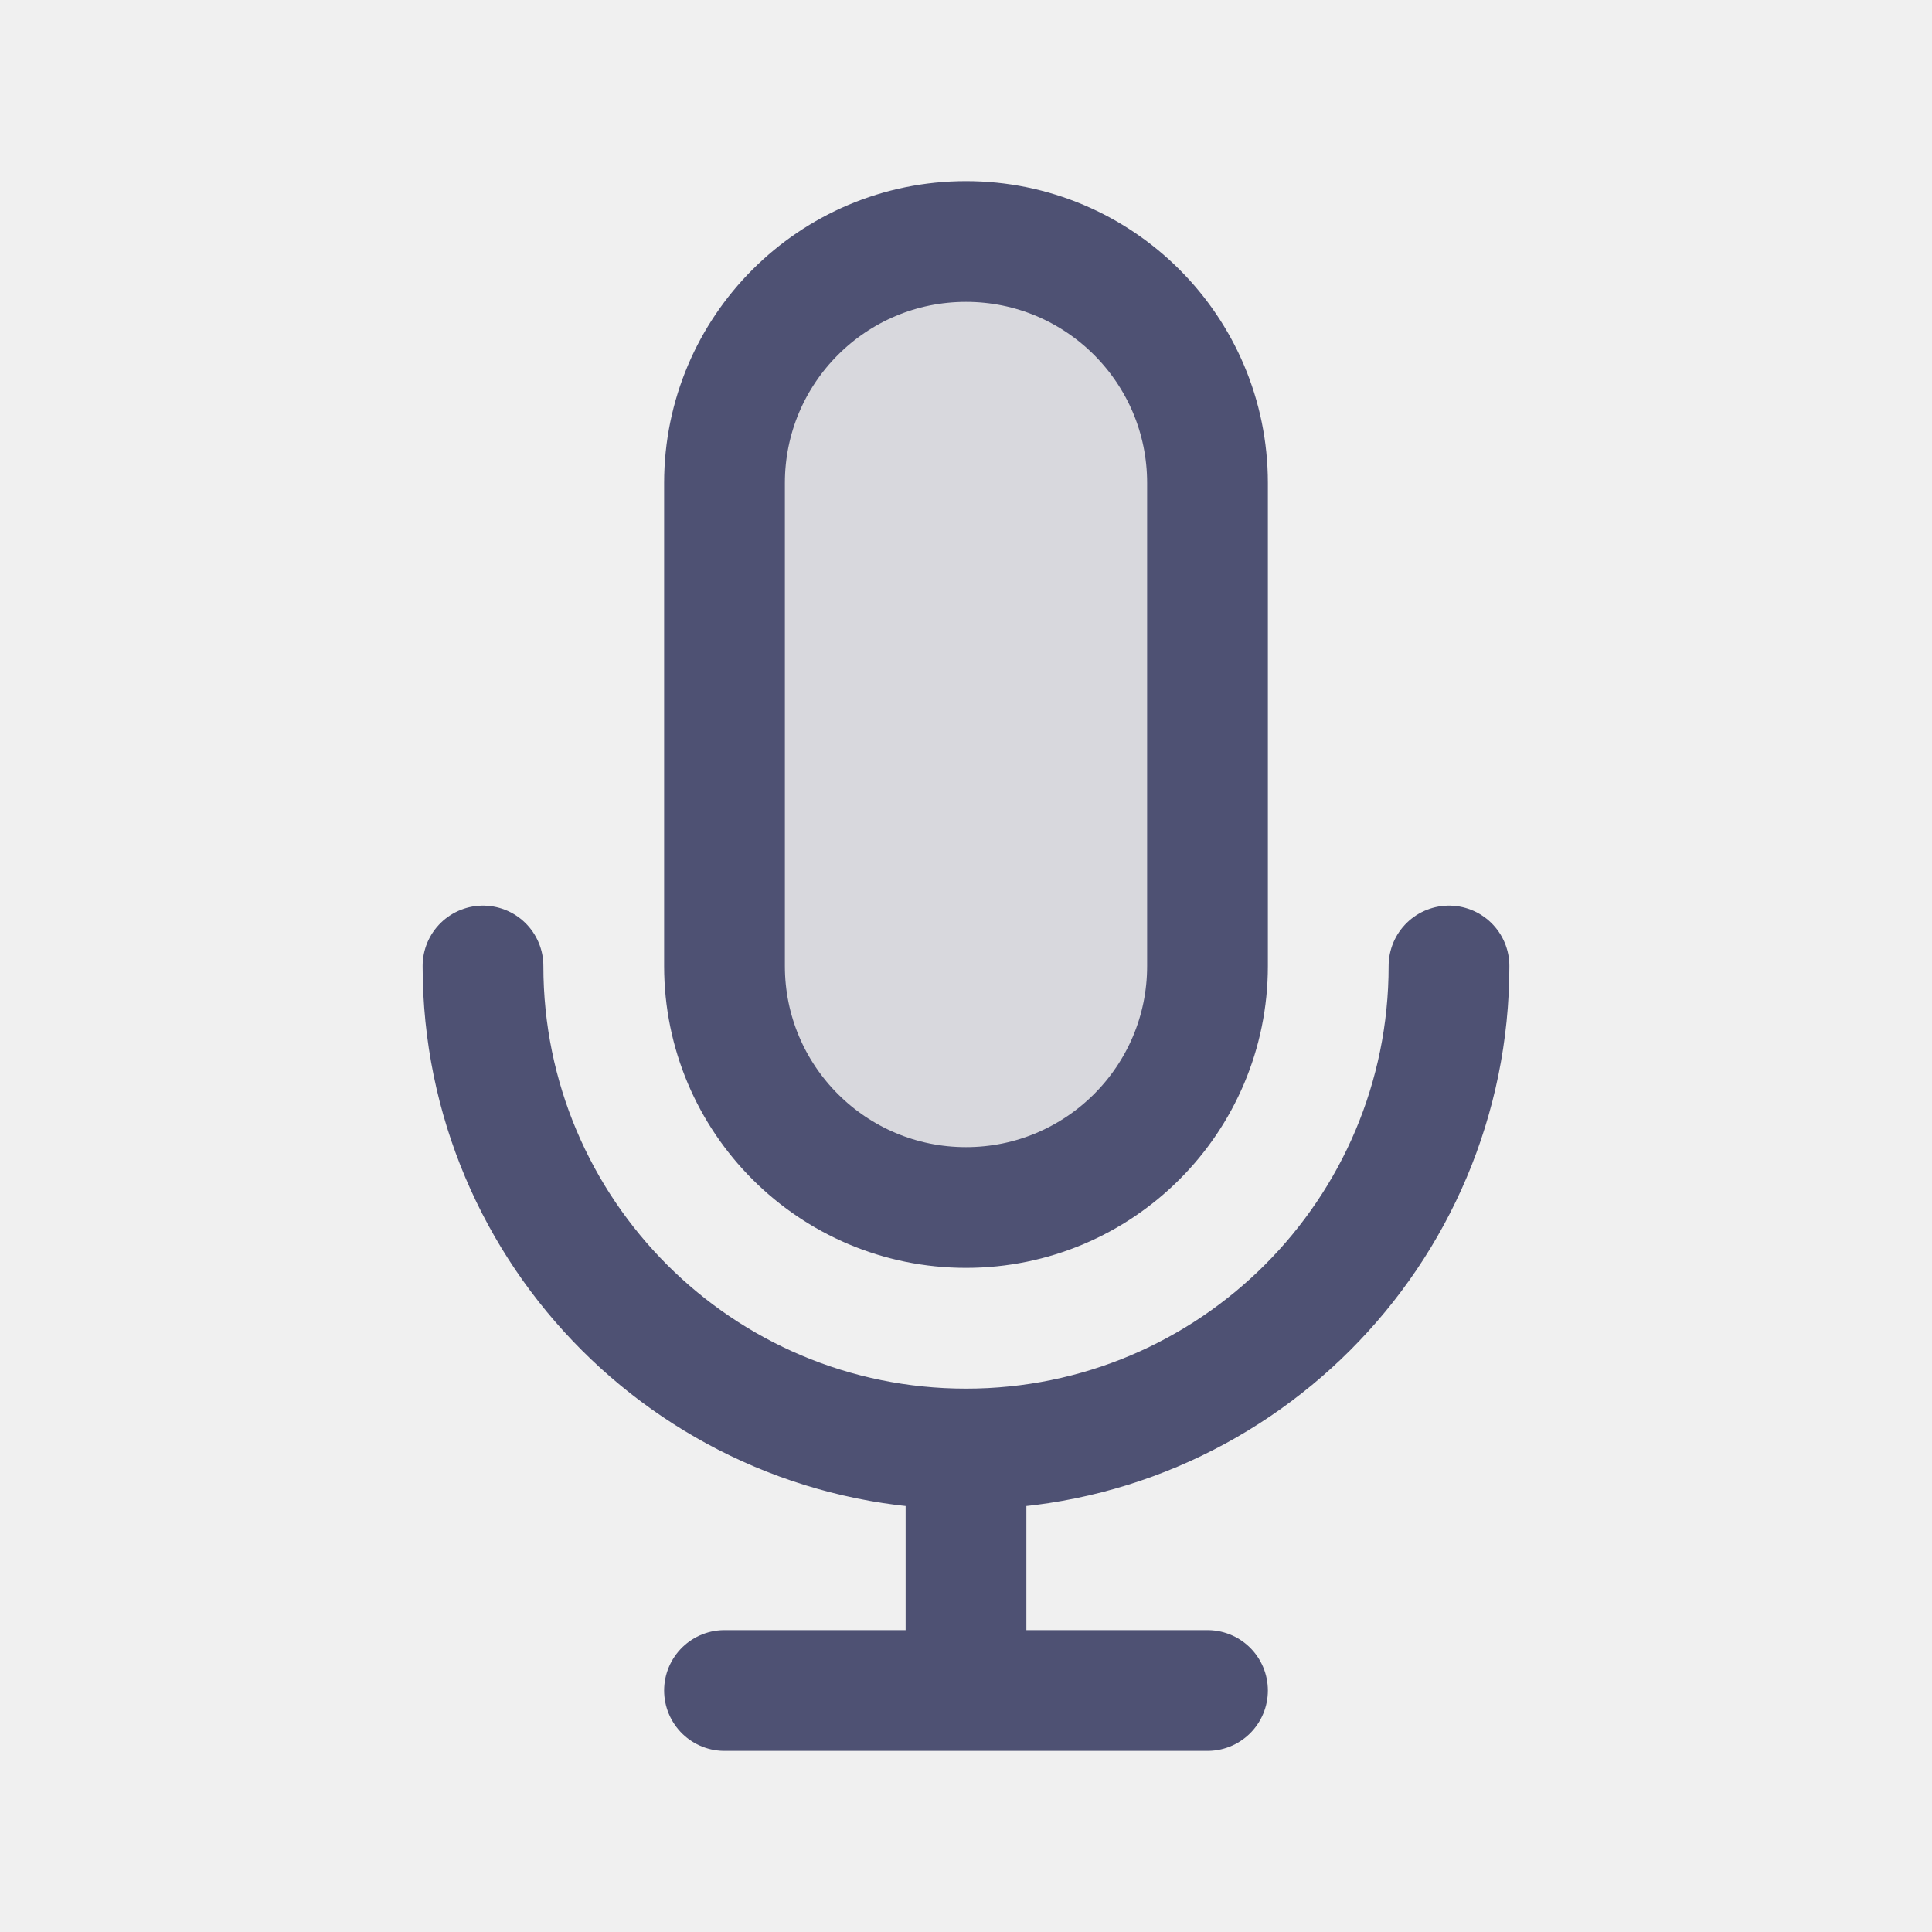
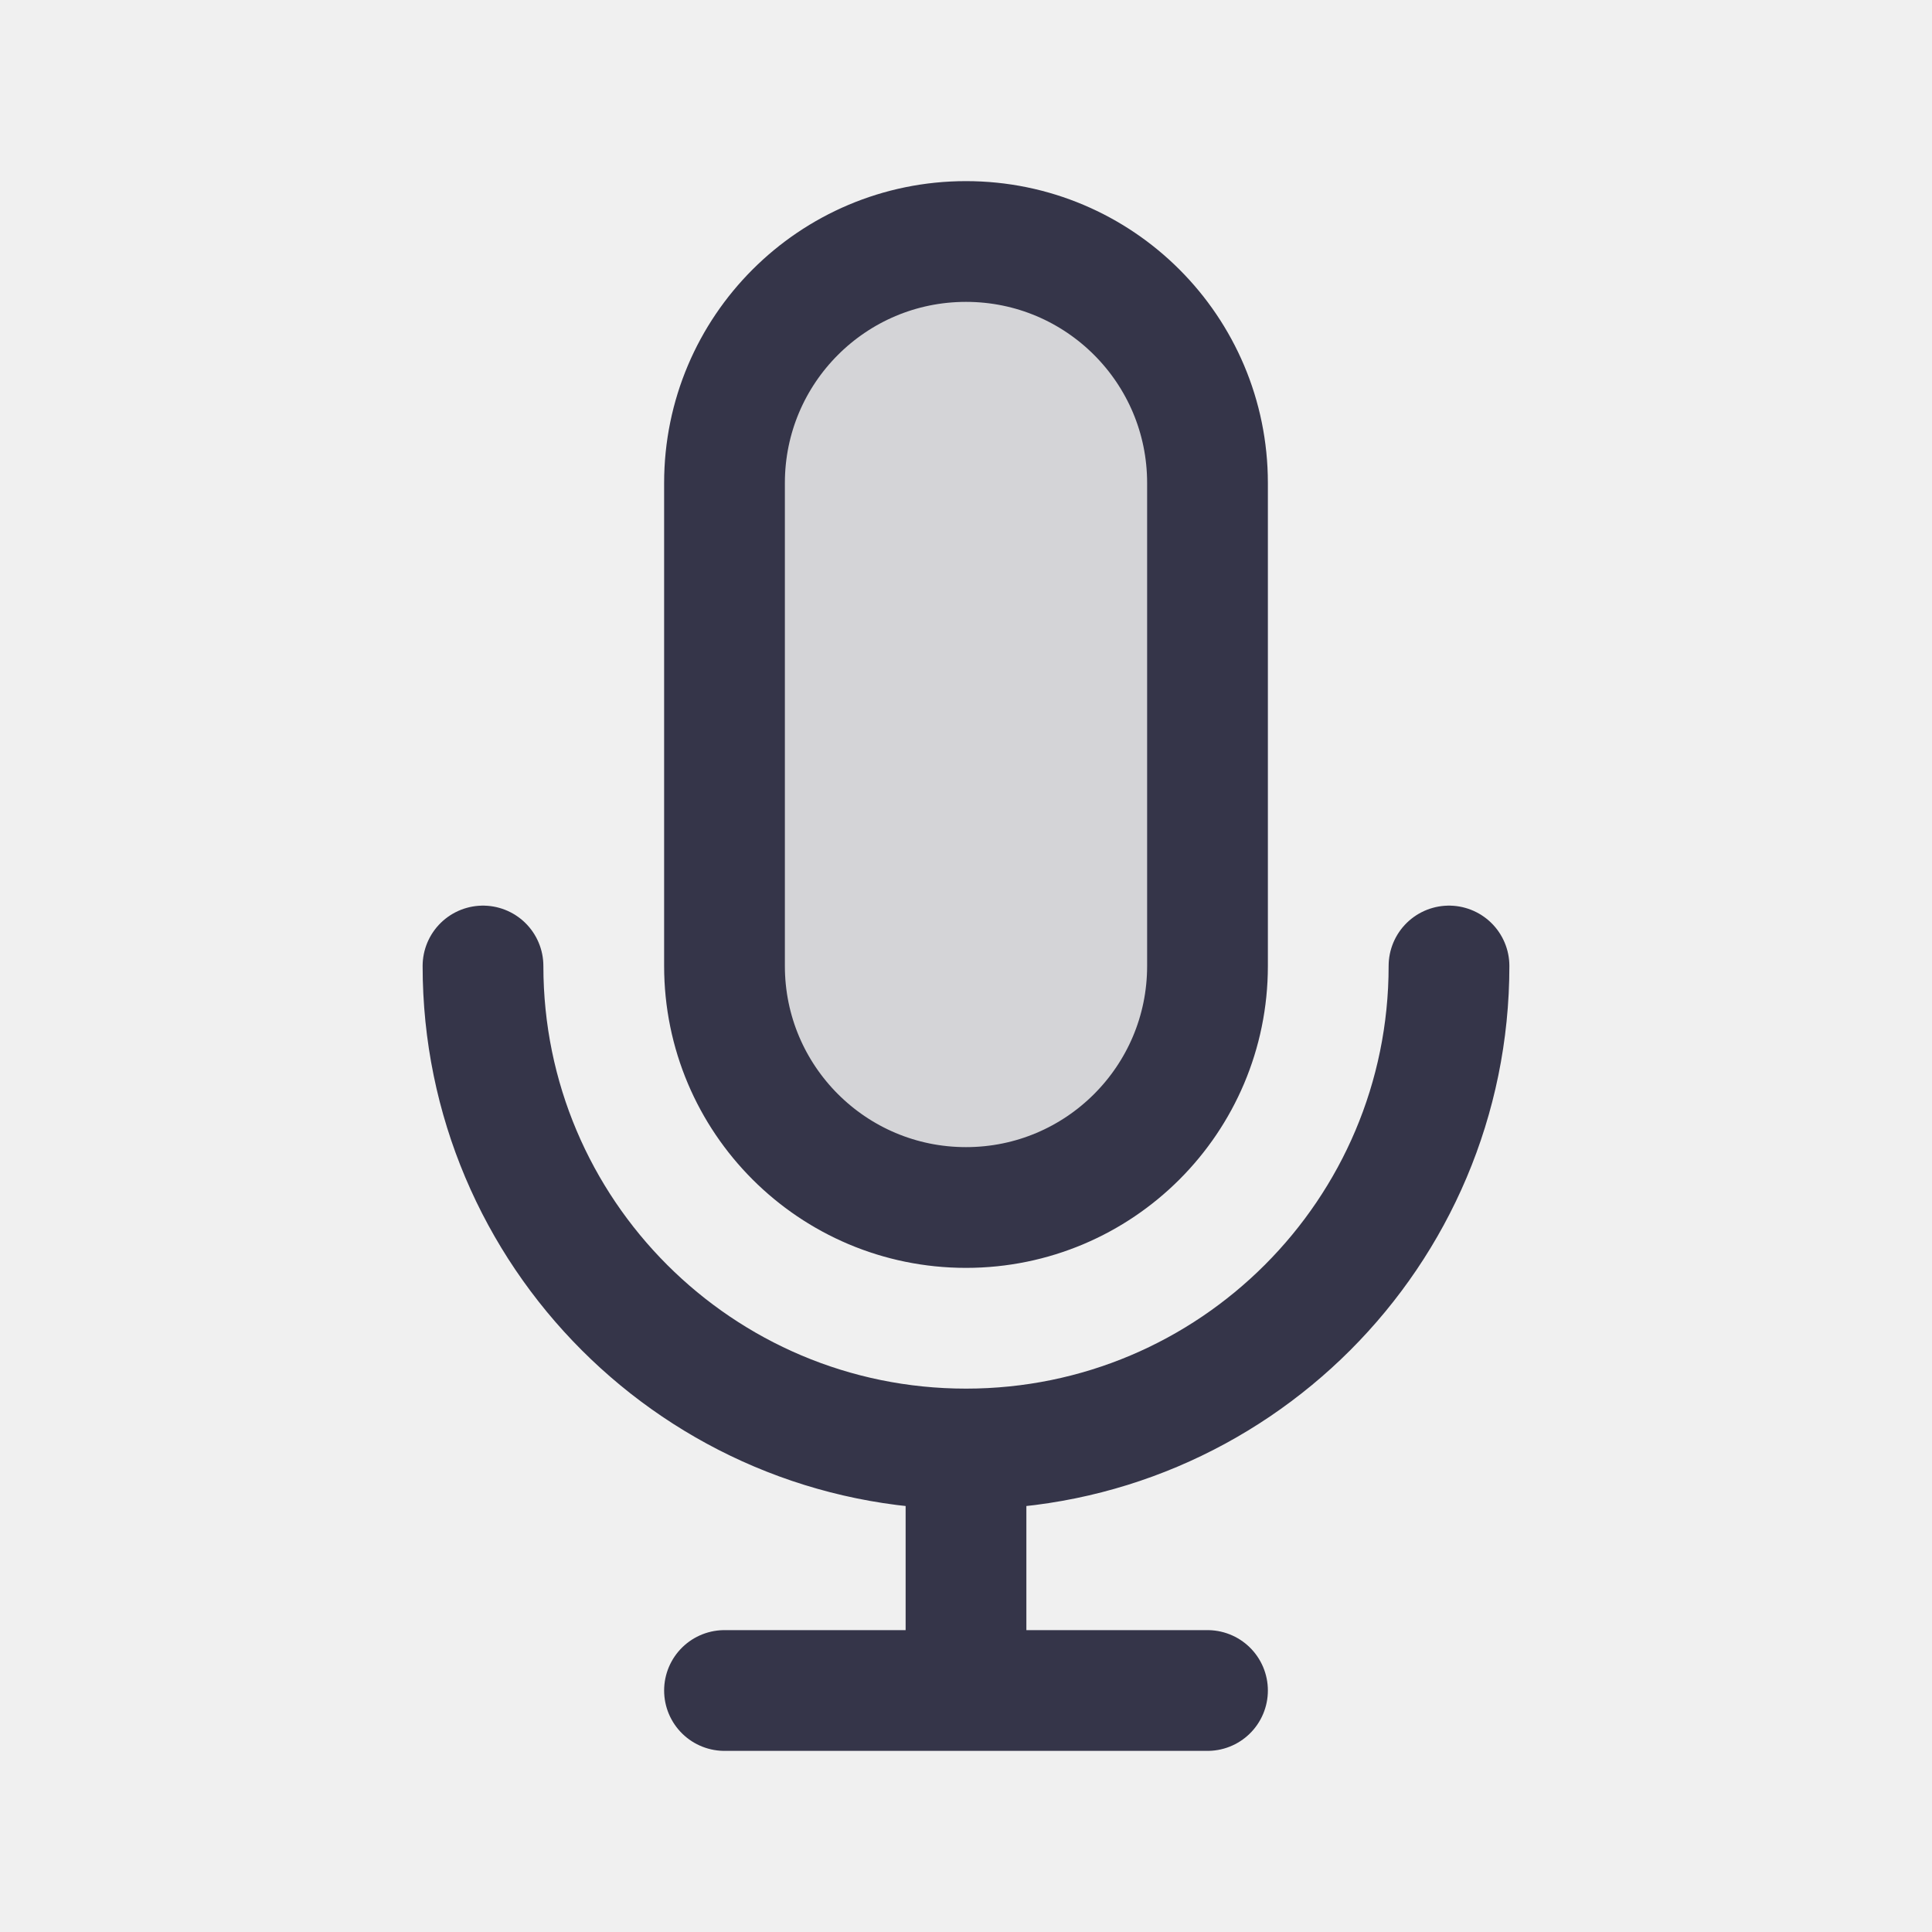
<svg width="120px" height="120px" viewBox="0 0 24 24" fill="none">
  <g id="bgCarrier" stroke-width="0" />
  <g id="tracerCarrier" stroke-linecap="round" stroke-linejoin="round" />
  <g id="iconCarrier">
-     <path opacity="0.15" d="M9 6C9 4.343 10.343 3 12 3C13.657 3 15 4.343 15 6V12C15 13.657 13.657 15 12 15C10.343 15 9 13.657 9 12V6Z" fill="#4E5173" style="--darkreader-inline-fill: #000000;" data-darkreader-inline-fill="" />
-     <path d="M18 12C18 15.314 15.314 18 12 18M12 18C8.686 18 6 15.314 6 12M12 18V21M12 21H15M12 21H9M15 6V12C15 13.657 13.657 15 12 15C10.343 15 9 13.657 9 12V6C9 4.343 10.343 3 12 3C13.657 3 15 4.343 15 6Z" stroke="#4E5173" stroke-width="1.5" stroke-linecap="round" stroke-linejoin="round" style="--darkreader-inline-stroke: #ffffff;" data-darkreader-inline-stroke="" />
+     <path opacity="0.15" d="M9 6C9 4.343 10.343 3 12 3C13.657 3 15 4.343 15 6V12C15 13.657 13.657 15 12 15C10.343 15 9 13.657 9 12V6Z" fill="#353549" style="--darkreader-inline-fill: #000000;" data-darkreader-inline-fill="" />
+     <path d="M18 12C18 15.314 15.314 18 12 18M12 18C8.686 18 6 15.314 6 12M12 18V21M12 21H15M12 21H9M15 6V12C15 13.657 13.657 15 12 15C10.343 15 9 13.657 9 12V6C9 4.343 10.343 3 12 3C13.657 3 15 4.343 15 6Z" stroke="#353549" stroke-width="1.5" stroke-linecap="round" stroke-linejoin="round" style="--darkreader-inline-stroke: #ffffff;" data-darkreader-inline-stroke="" />
  </g>
</svg>
